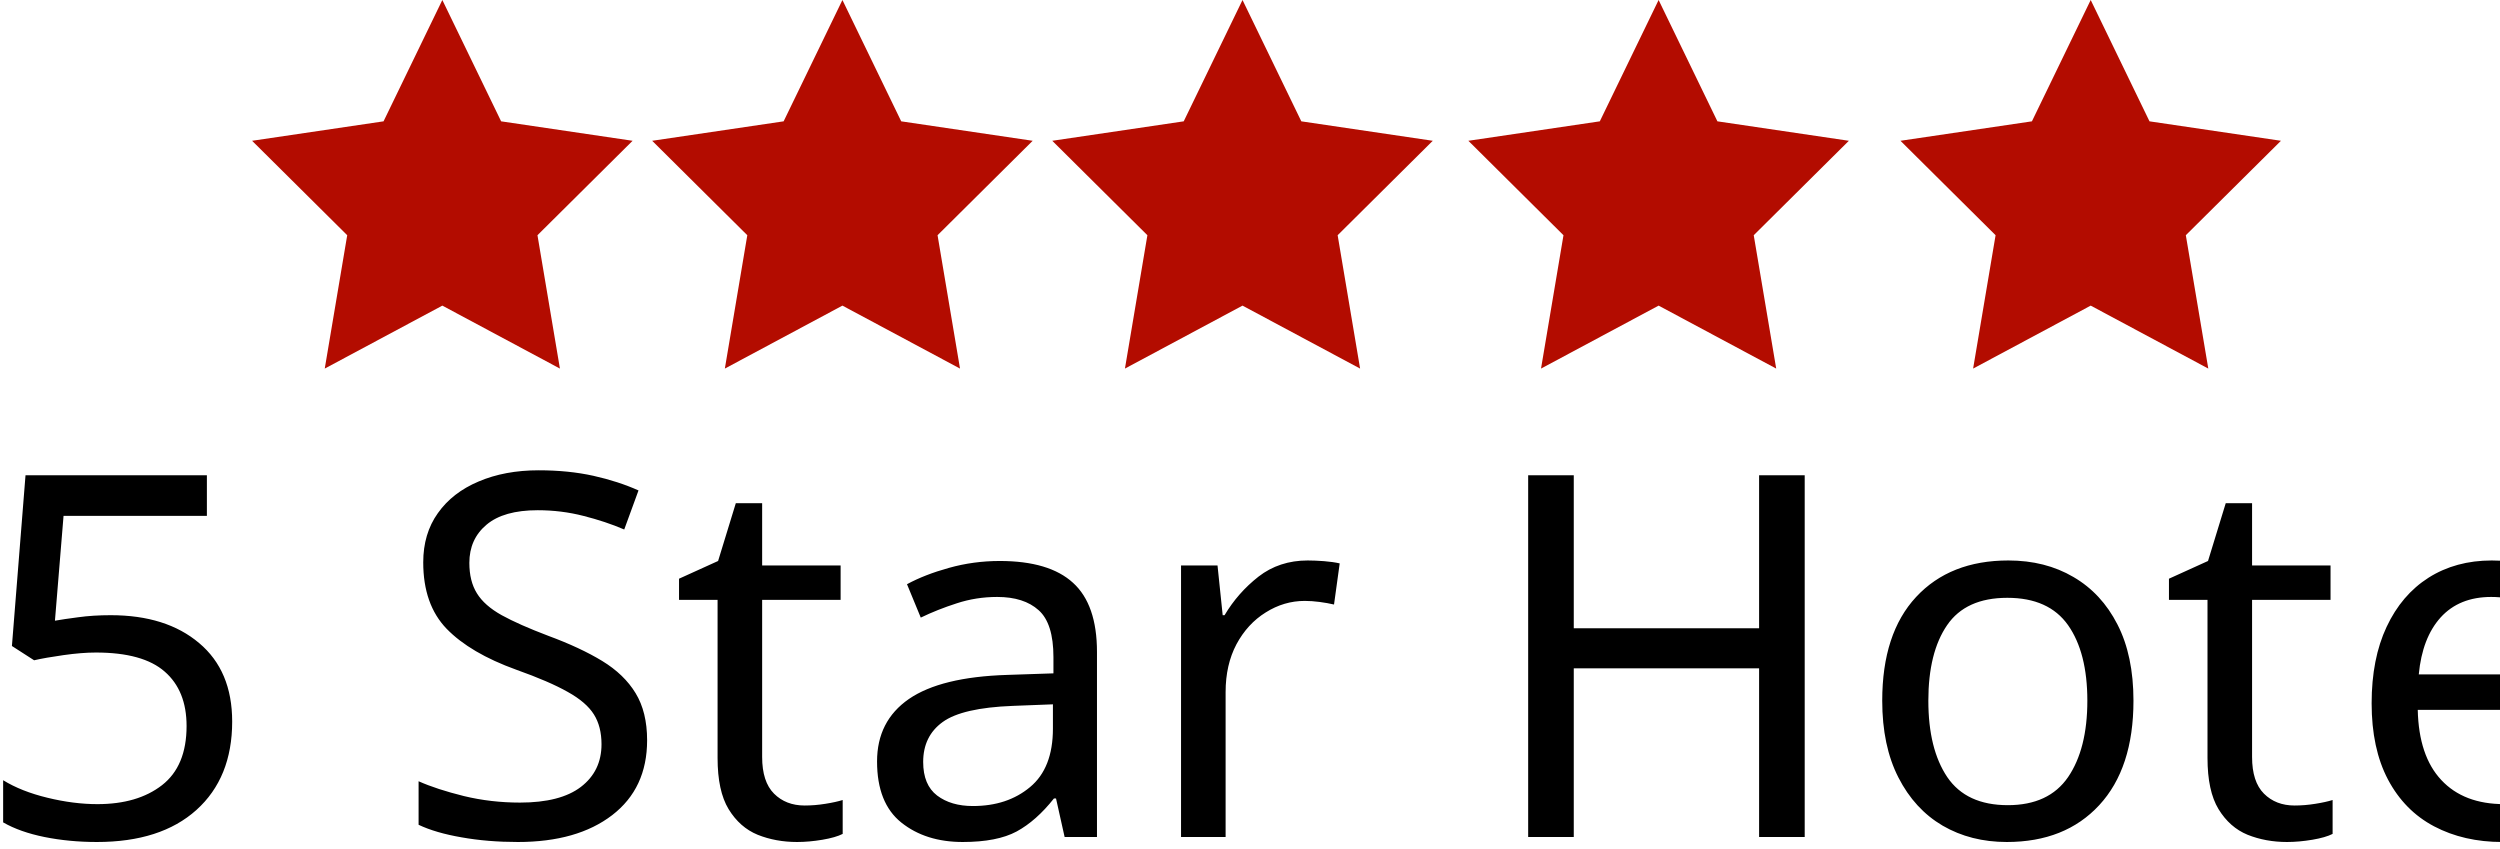
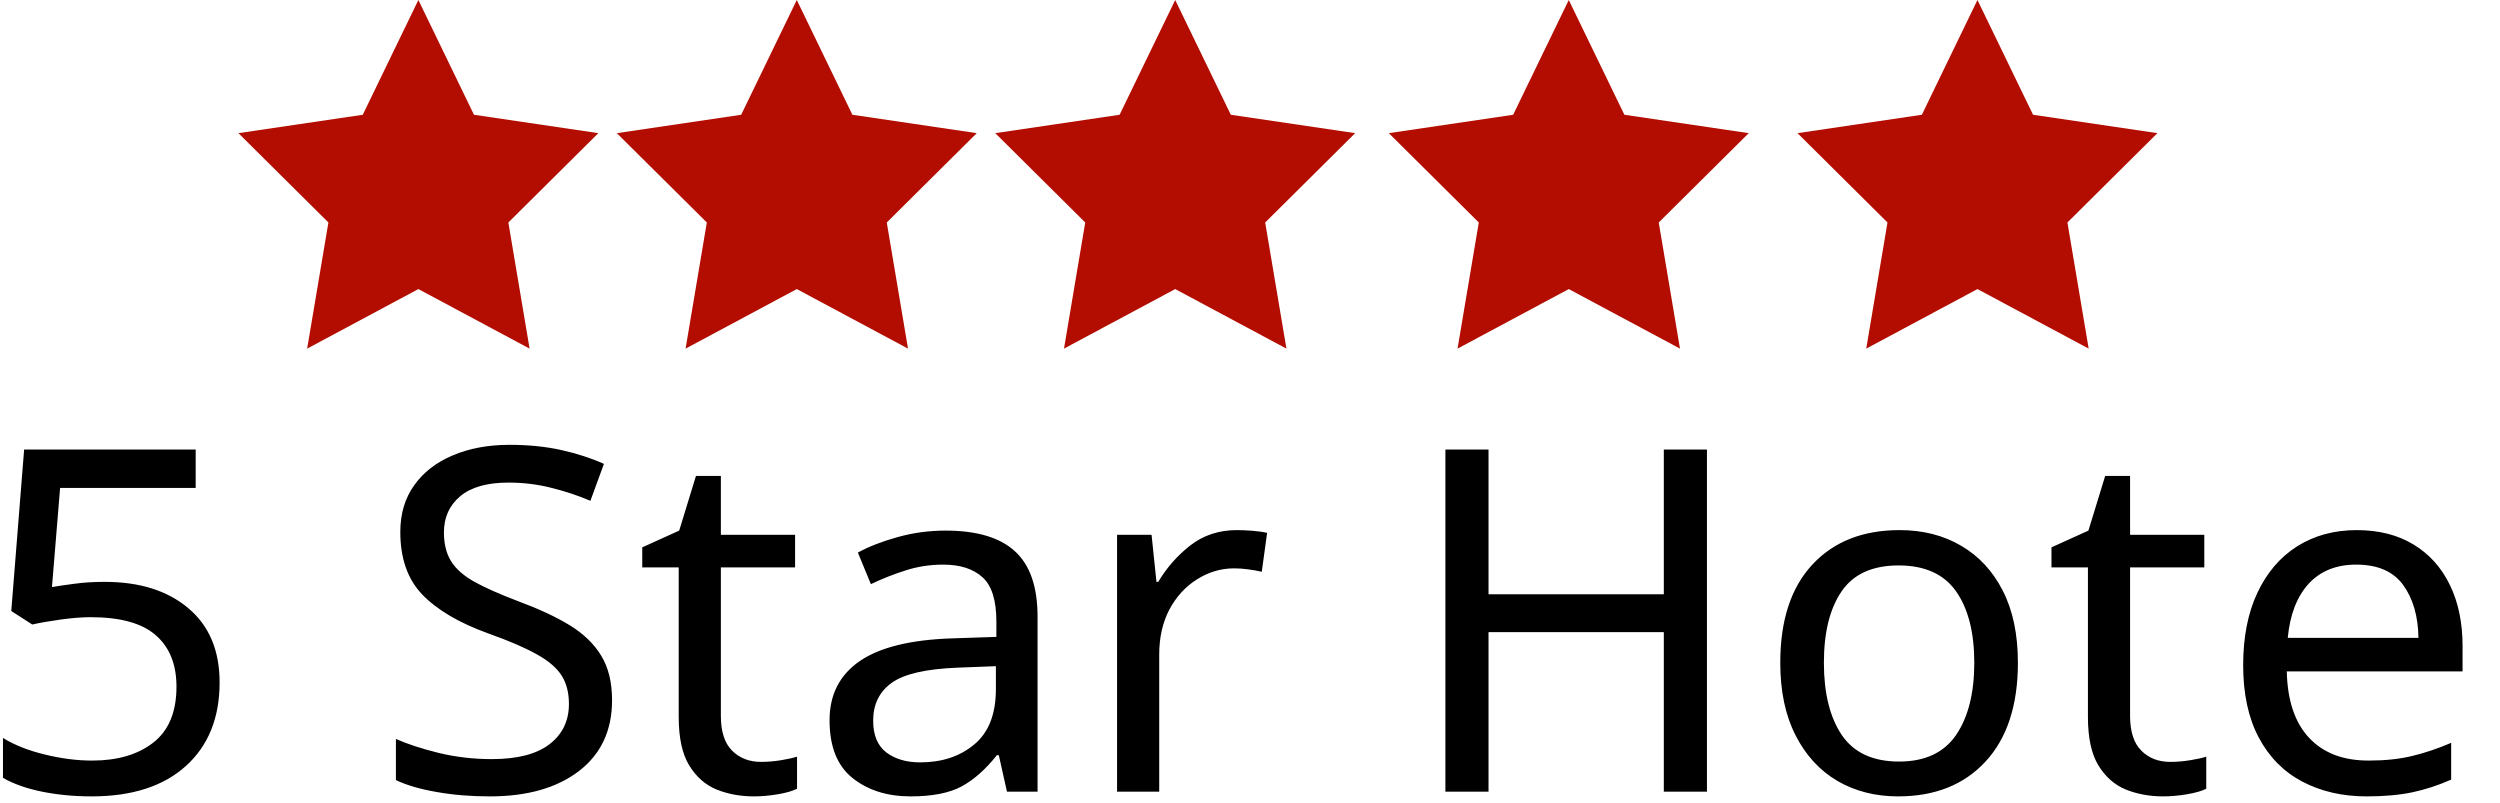
- <svg xmlns="http://www.w3.org/2000/svg" viewBox="0 0 227 77">
+ <svg xmlns="http://www.w3.org/2000/svg" viewBox="0 0 240 77">
  <g fill="none" fill-rule="evenodd">
    <text font-family="Arapey-Extralight, Arapey" font-size="46" font-weight="300" fill="#000" transform="translate(-33)">
      <tspan x="30.396" y="76">5 Star Hotels</tspan>
    </text>
    <path d="M40.164 27.75l-10.677 5.717 2.04-12.109-8.638-8.575 11.937-1.766L40.164 0l5.338 11.017 11.937 1.766-8.637 8.575 2.039 12.109zm36.328 0l-10.676 5.717 2.039-12.109-8.638-8.575 11.937-1.766L76.492 0l5.338 11.017 11.937 1.766-8.637 8.575 2.039 12.109zm36.328 0l-10.676 5.717 2.039-12.109-8.638-8.575 11.937-1.766L112.82 0l5.339 11.017 11.936 1.766-8.637 8.575 2.039 12.109zm37.782 0l-10.677 5.717 2.039-12.109-8.637-8.575 11.936-1.766L150.602 0l5.338 11.017 11.937 1.766-8.638 8.575 2.04 12.109zm39.234 0l-10.677 5.717 2.04-12.109-8.638-8.575 11.937-1.766L189.836 0l5.338 11.017 11.937 1.766-8.638 8.575 2.04 12.109z" fill="#B30C00" />
  </g>
</svg>
